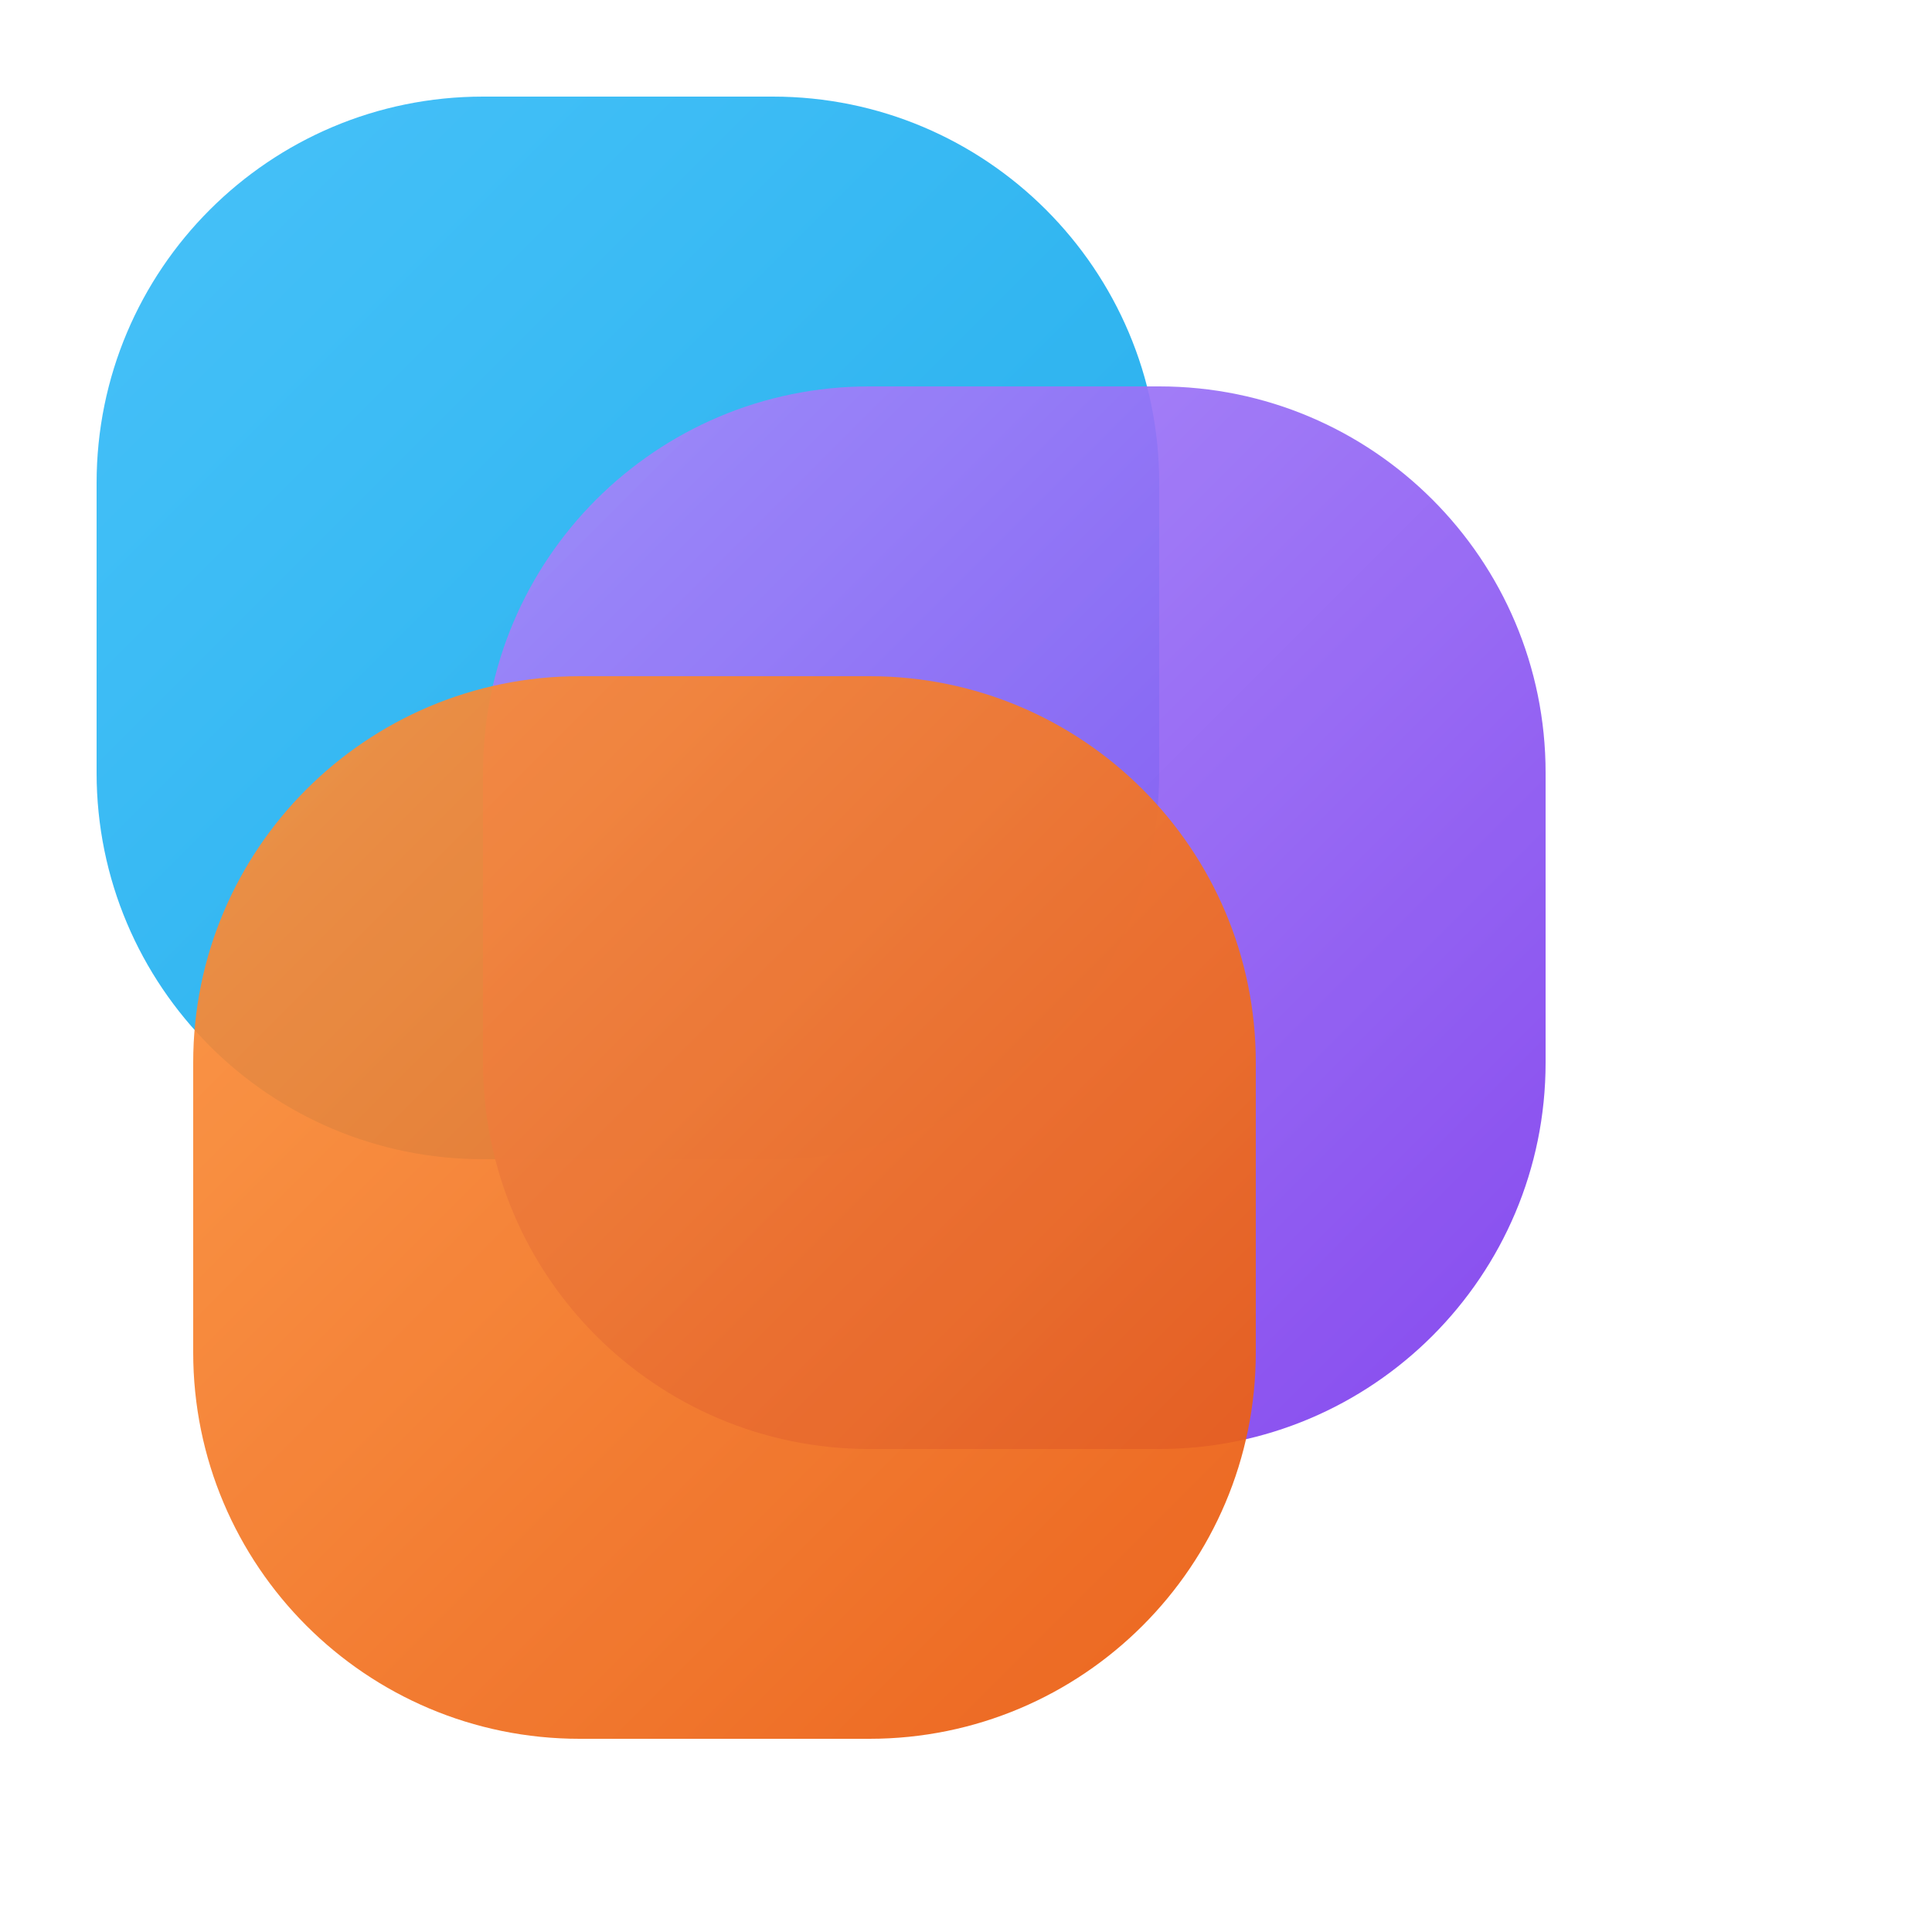
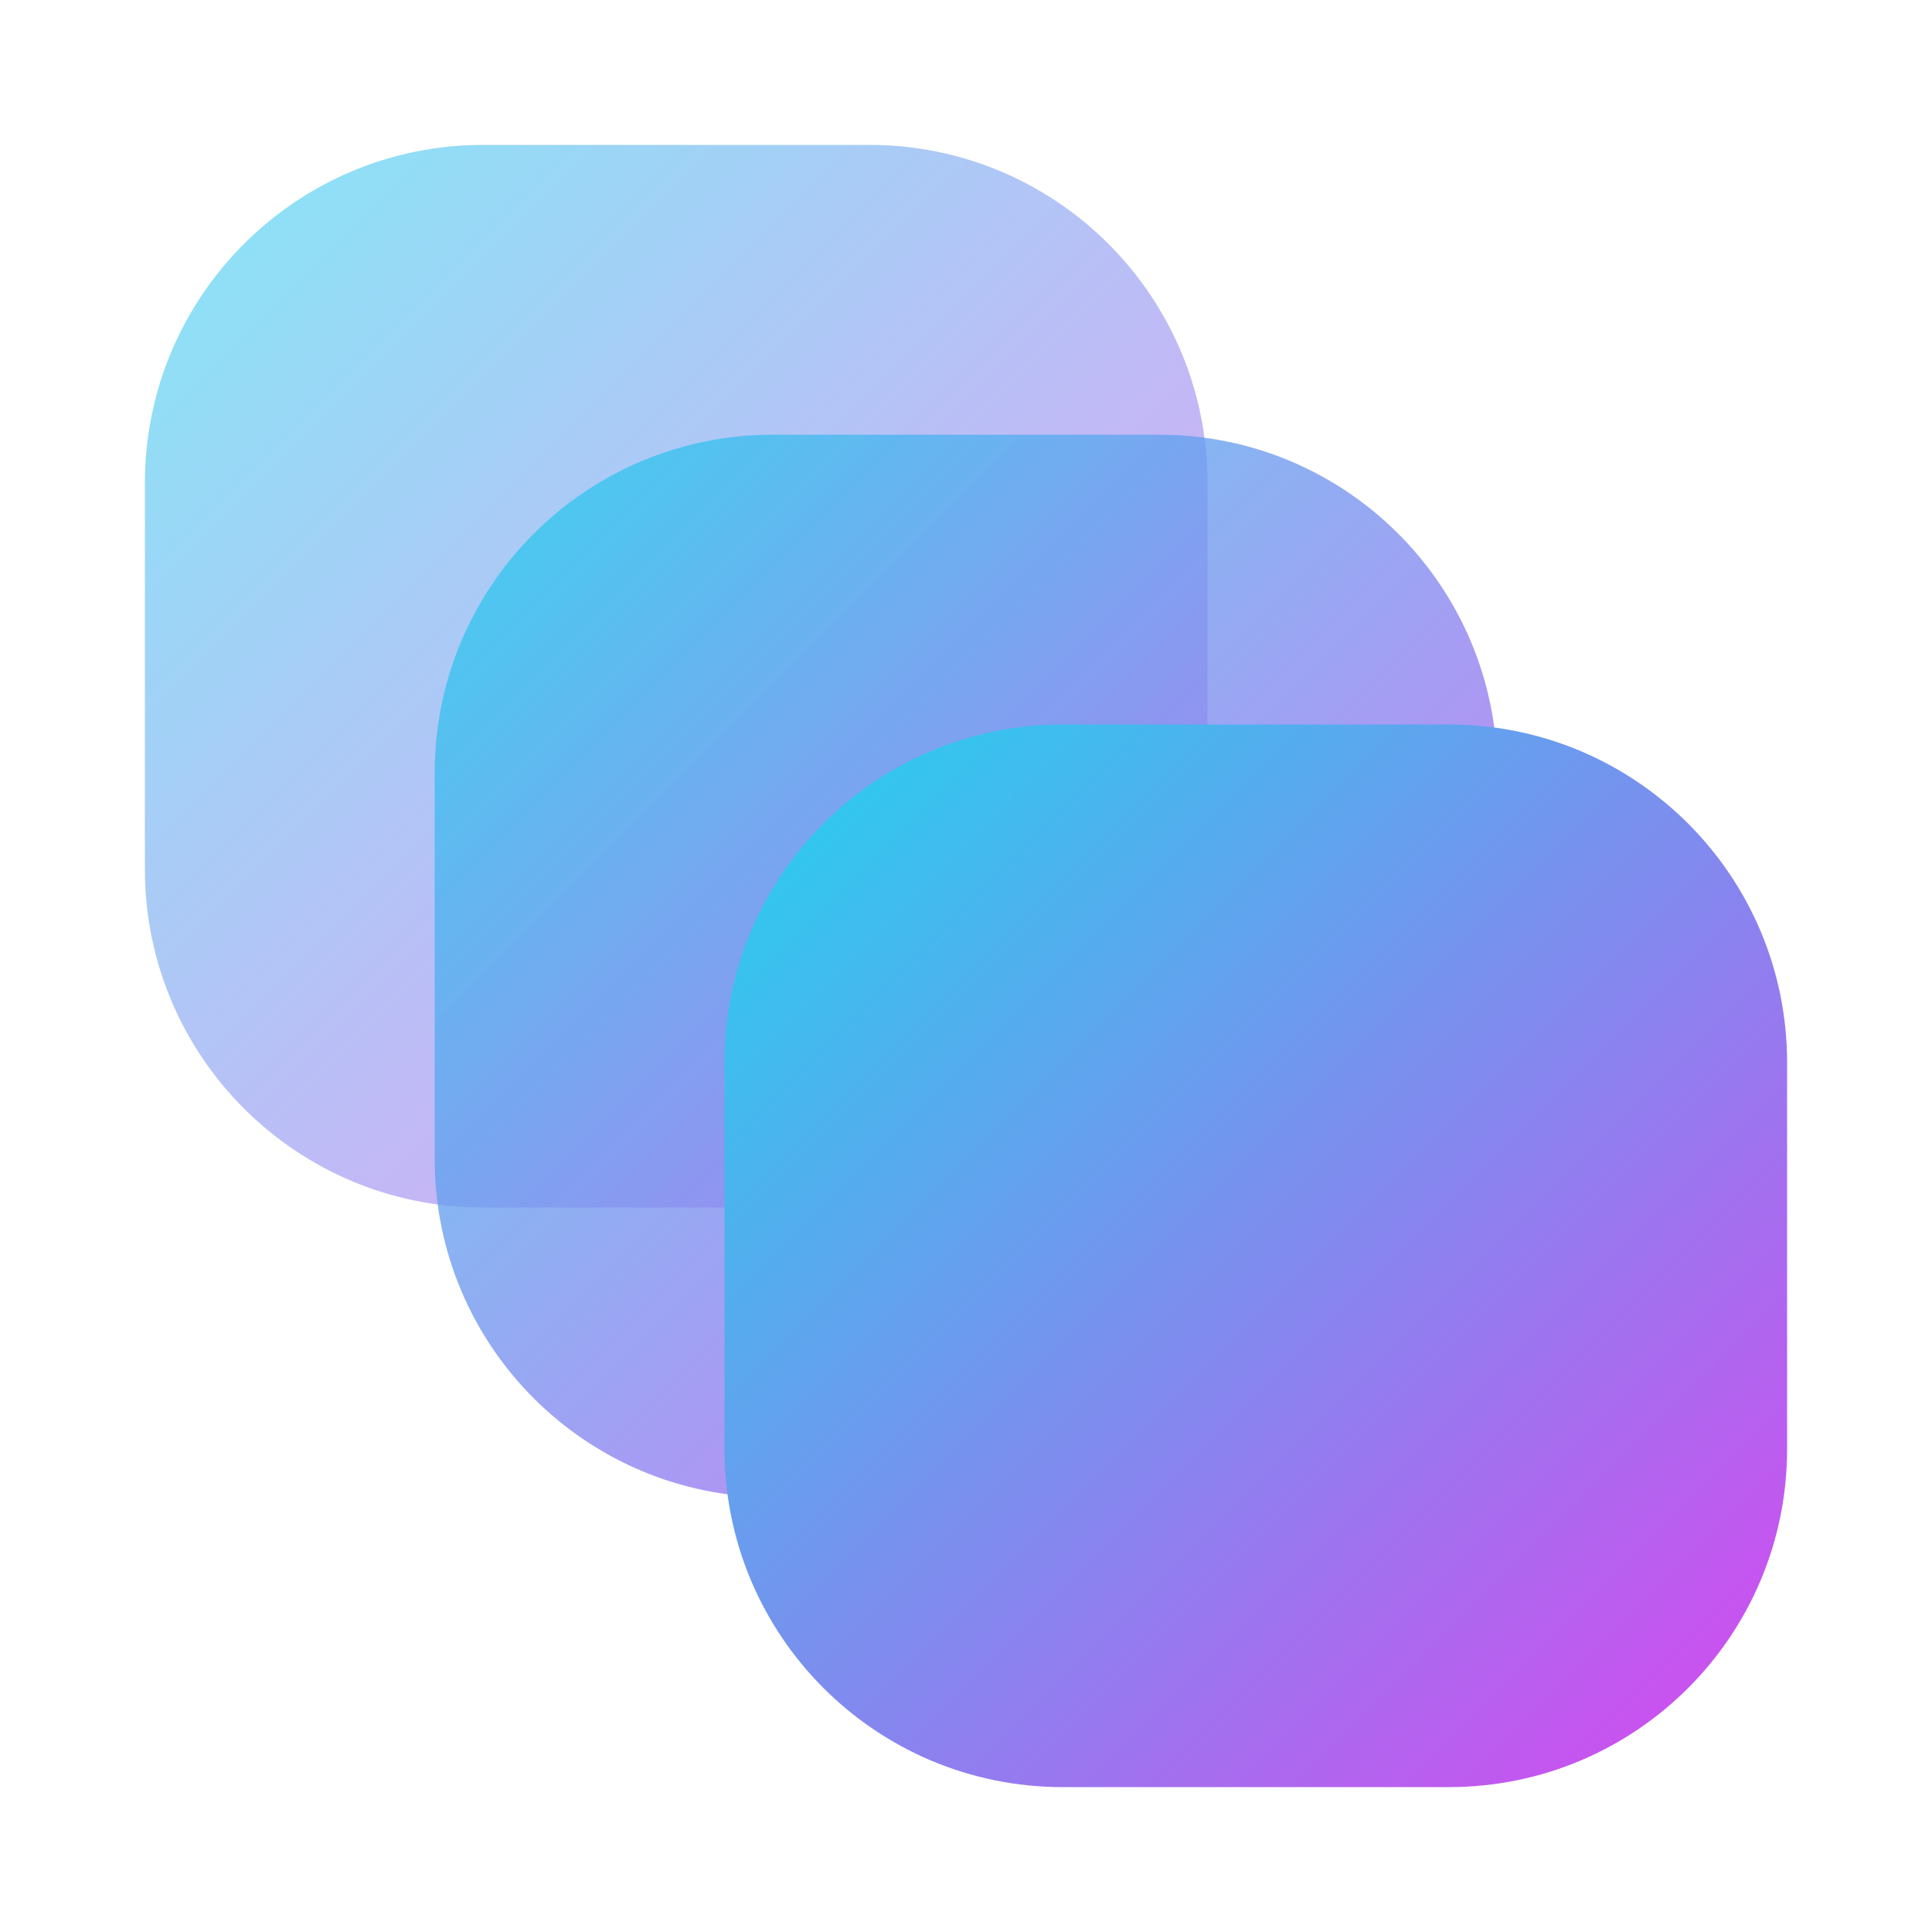
<svg xmlns="http://www.w3.org/2000/svg" viewBox="0 0 40 40" fill="none">
  <defs>
-     <linearGradient id="goloom-a" x1="0%" y1="0%" x2="100%" y2="100%">
-       <stop offset="0%" stop-color="#38bdf8" />
-       <stop offset="100%" stop-color="#0ea5e9" />
-     </linearGradient>
-     <linearGradient id="goloom-b" x1="0%" y1="0%" x2="100%" y2="100%">
-       <stop offset="0%" stop-color="#a78bfa" />
-       <stop offset="100%" stop-color="#7c3aed" />
-     </linearGradient>
-     <linearGradient id="goloom-c" x1="0%" y1="0%" x2="100%" y2="100%">
-       <stop offset="0%" stop-color="#fb923c" />
-       <stop offset="100%" stop-color="#ea580c" />
+     <linearGradient id="goloom-grad" x1="0%" y1="0%" x2="100%" y2="100%">
+       <stop offset="0%" stop-color="#22d3ee" />
+       <stop offset="100%" stop-color="#d946ef" />
    </linearGradient>
  </defs>
-   <rect x="2" y="2" width="22" height="22" rx="8" fill="url(#goloom-a)" opacity="0.92" />
-   <rect x="10" y="8" width="22" height="22" rx="8" fill="url(#goloom-b)" opacity="0.92" />
-   <rect x="4" y="14" width="22" height="22" rx="8" fill="url(#goloom-c)" opacity="0.92" />
+   <rect x="3" y="3" width="22" height="22" rx="7" fill="url(#goloom-grad)" opacity="0.55" />
+   <rect x="9" y="9" width="22" height="22" rx="7" fill="url(#goloom-grad)" opacity="0.78" />
+   <rect x="15" y="15" width="22" height="22" rx="7" fill="url(#goloom-grad)" />
</svg>
